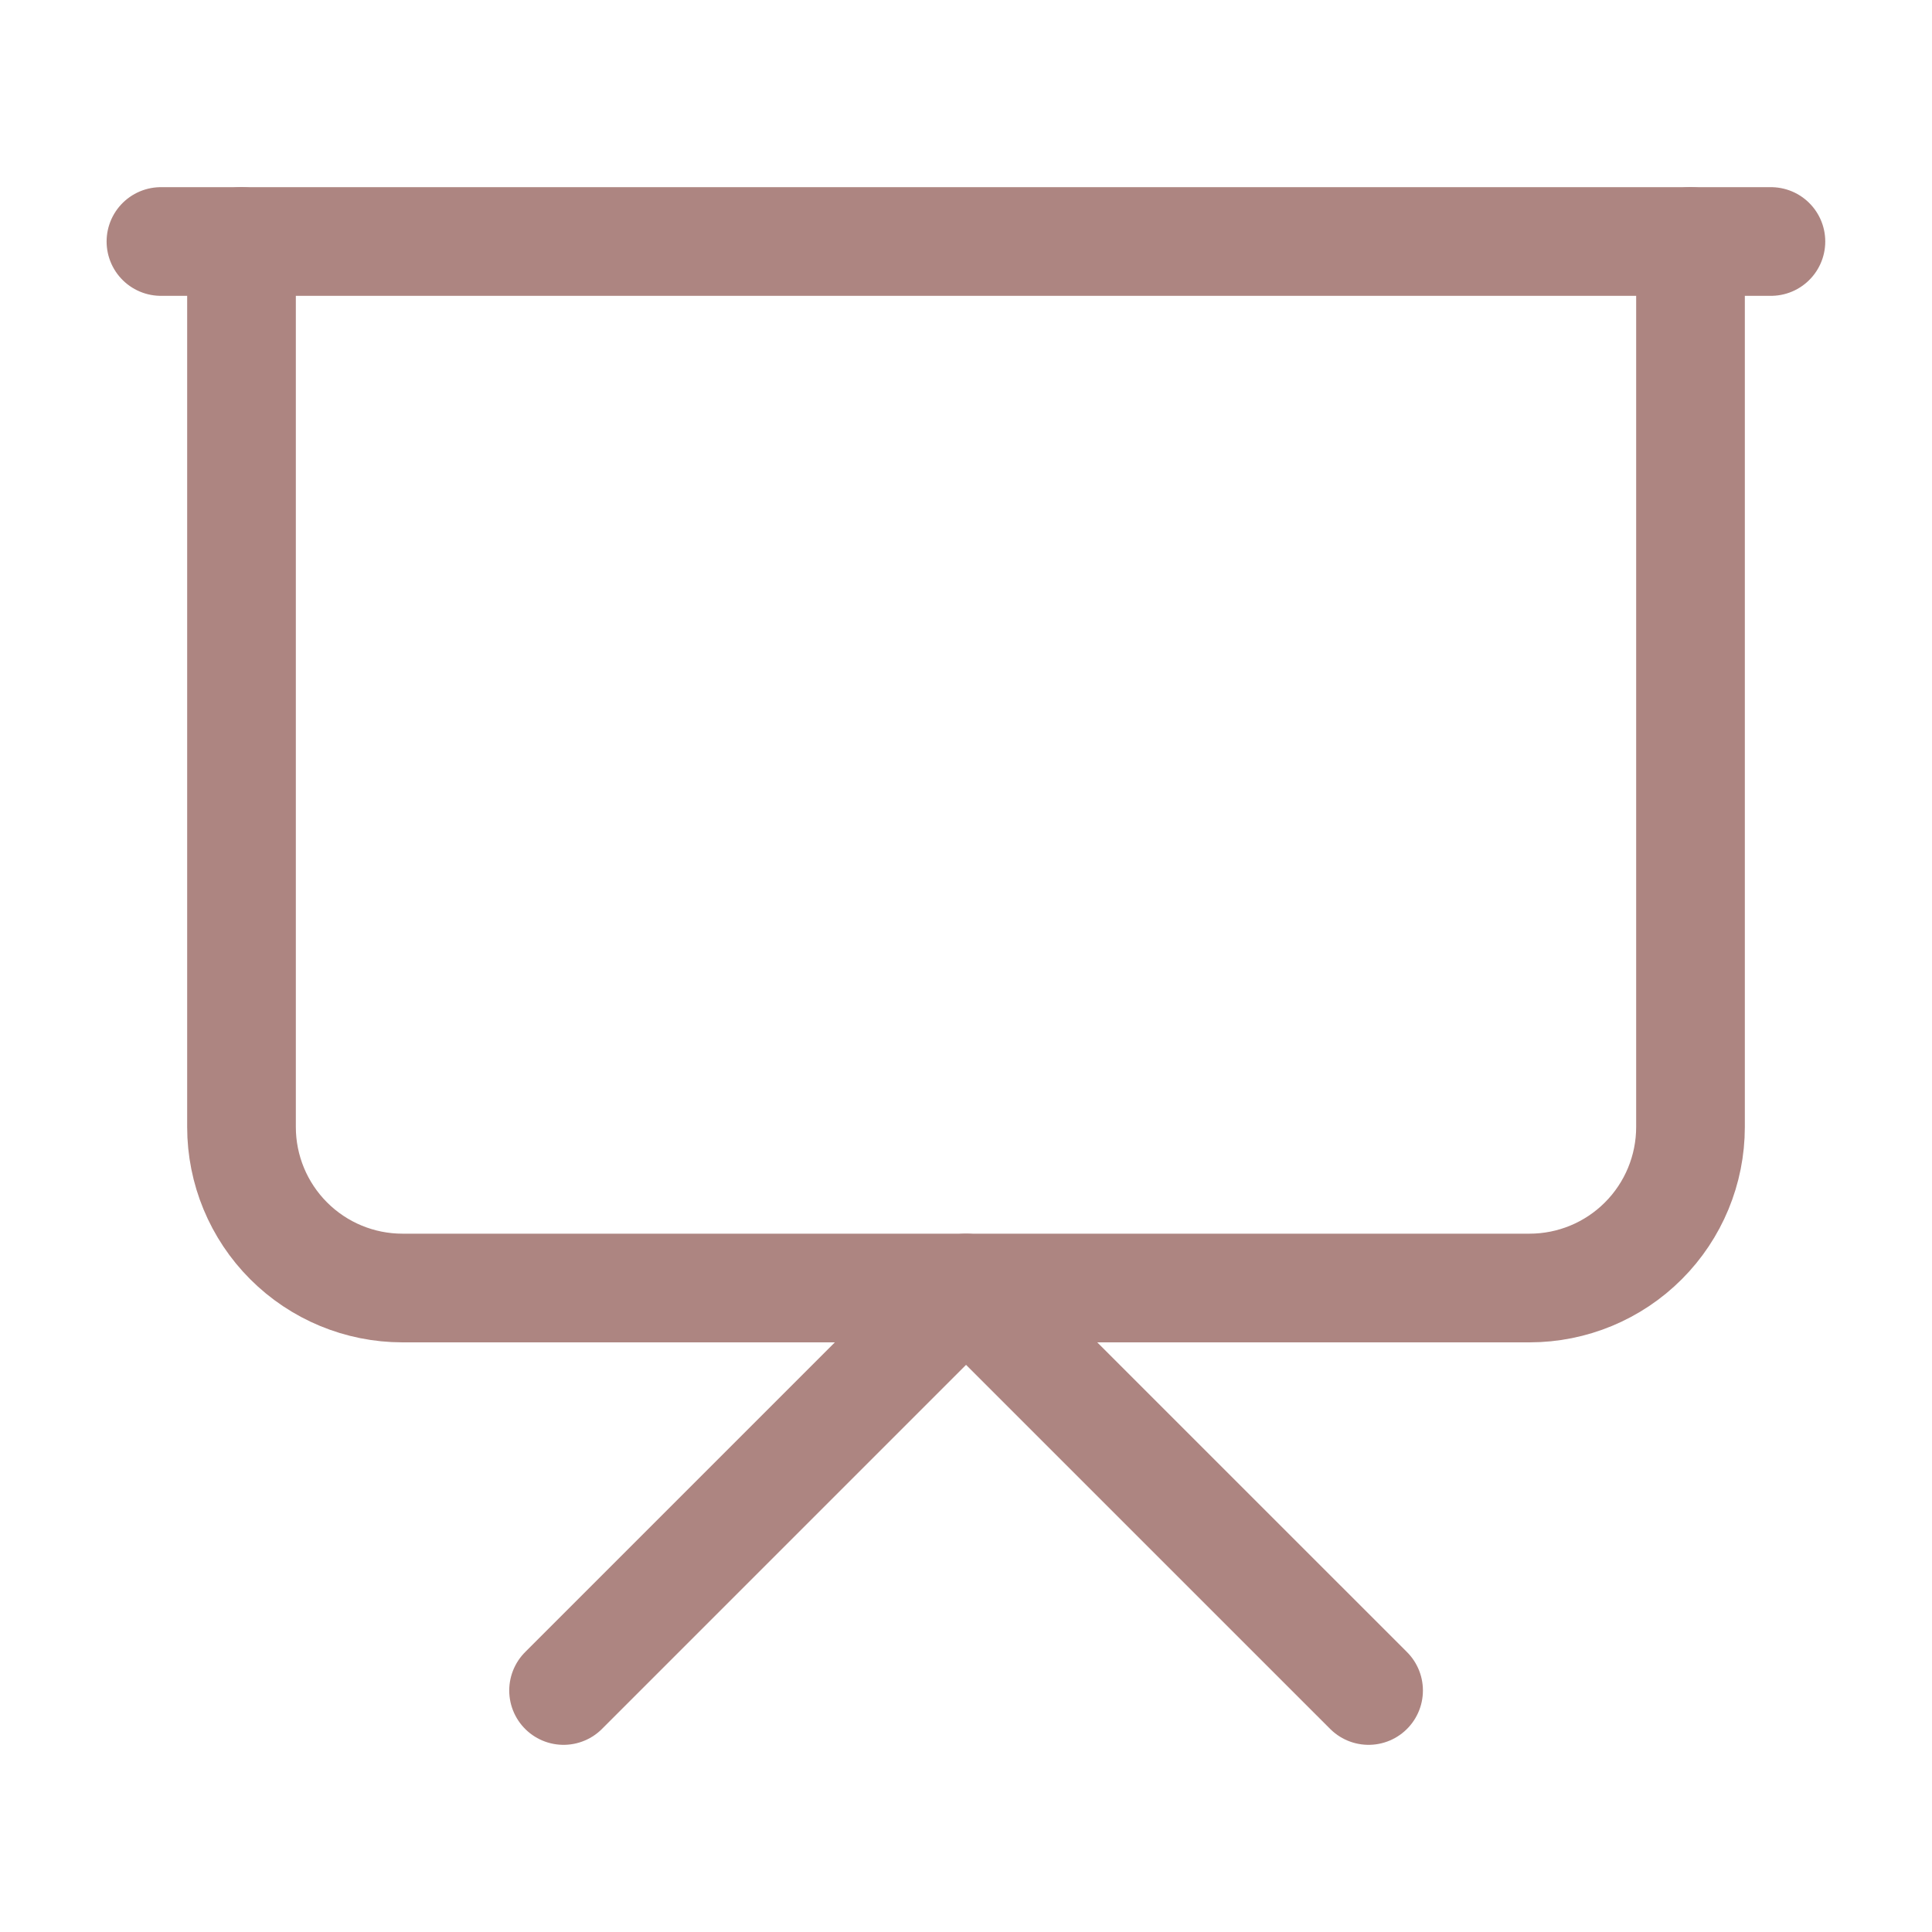
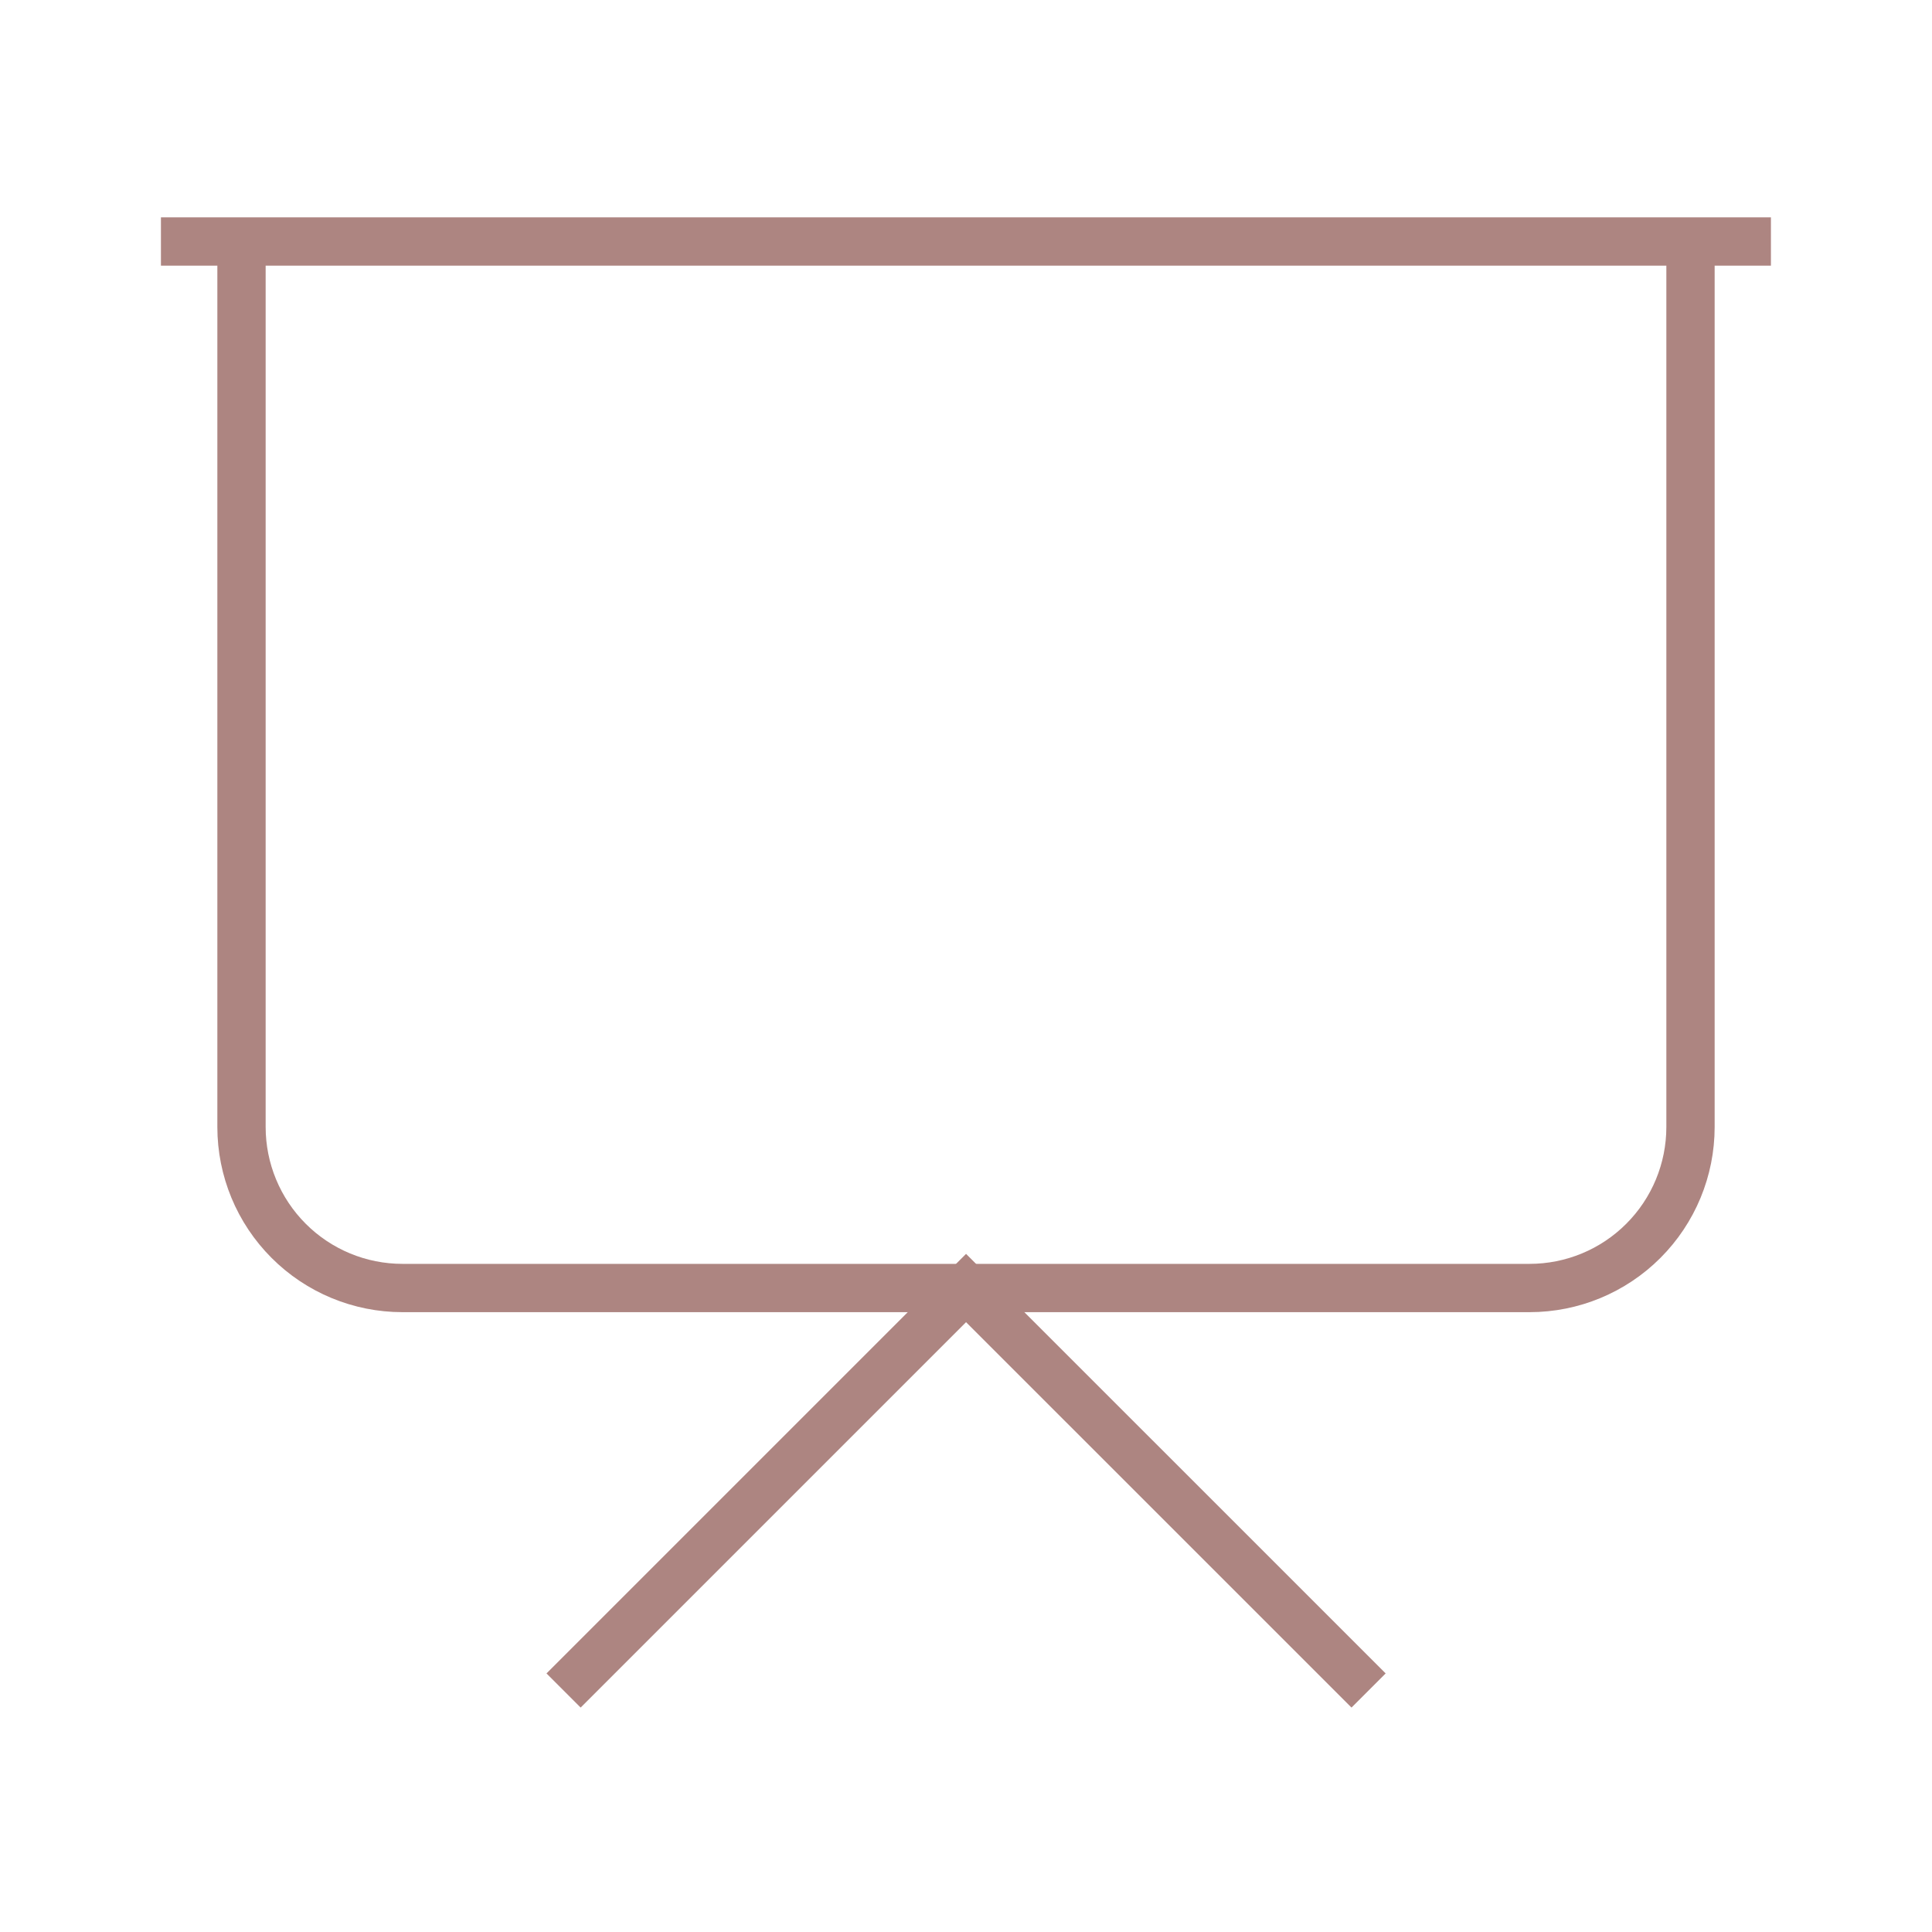
<svg xmlns="http://www.w3.org/2000/svg" width="40" height="40" viewBox="0 0 40 40" fill="none">
-   <path d="M3.332 5H36.665" stroke="#AD8581" stroke-width="2.25" stroke-linecap="round" stroke-linejoin="round" />
-   <path d="M35 5V23.333C35 24.217 34.649 25.065 34.024 25.69C33.399 26.316 32.551 26.667 31.667 26.667H8.333C7.449 26.667 6.601 26.316 5.976 25.69C5.351 25.065 5 24.217 5 23.333V5" stroke="#AD8581" stroke-width="2.25" stroke-linecap="round" stroke-linejoin="round" />
-   <path d="M11.668 35L20.001 26.667L28.335 35" stroke="#AD8581" stroke-width="2.25" stroke-linecap="round" stroke-linejoin="round" />
+   <path d="M3.332 5H36.665" stroke="#AD8581" strokeWidth="2.25" strokeLinecap="round" strokeLinejoin="round" />
+   <path d="M35 5V23.333C35 24.217 34.649 25.065 34.024 25.69C33.399 26.316 32.551 26.667 31.667 26.667H8.333C7.449 26.667 6.601 26.316 5.976 25.69C5.351 25.065 5 24.217 5 23.333V5" stroke="#AD8581" strokeWidth="2.25" strokeLinecap="round" strokeLinejoin="round" />
+   <path d="M11.668 35L20.001 26.667L28.335 35" stroke="#AD8581" strokeWidth="2.25" strokeLinecap="round" strokeLinejoin="round" />
</svg>
